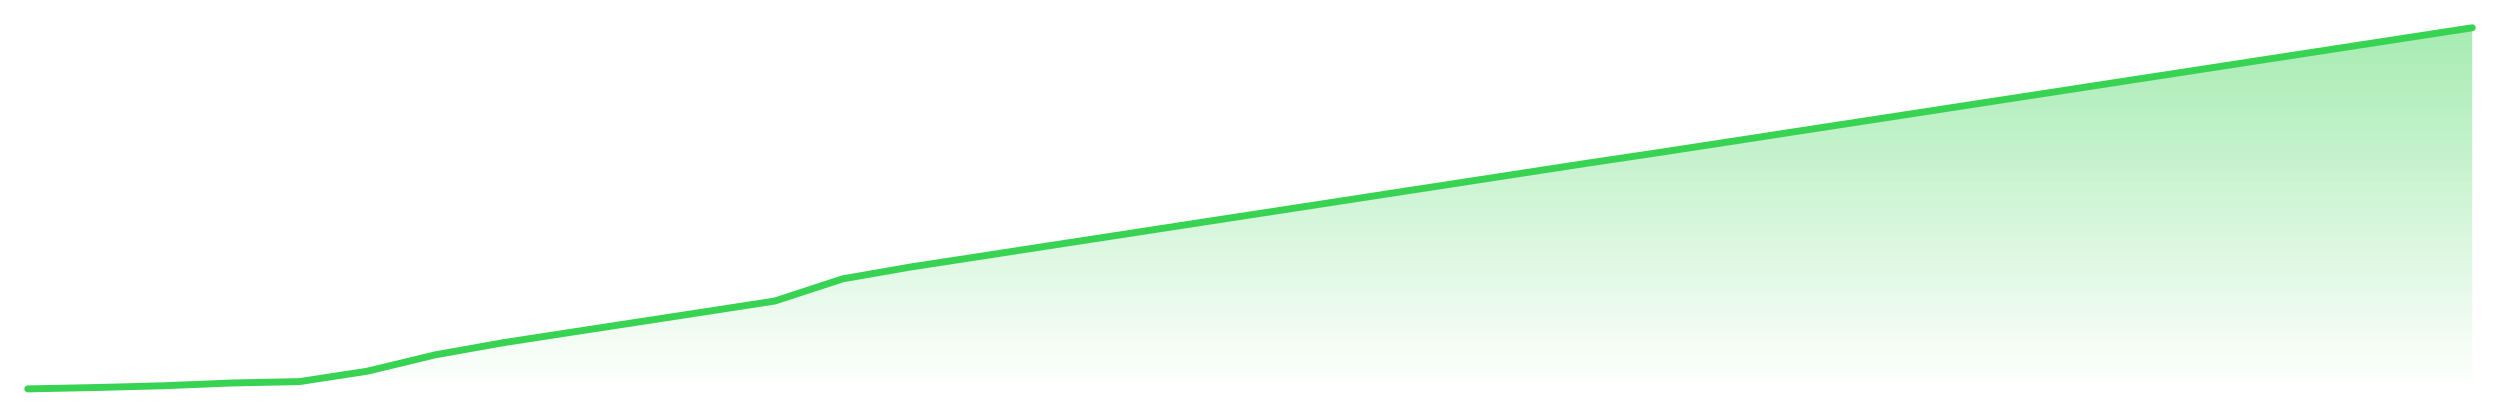
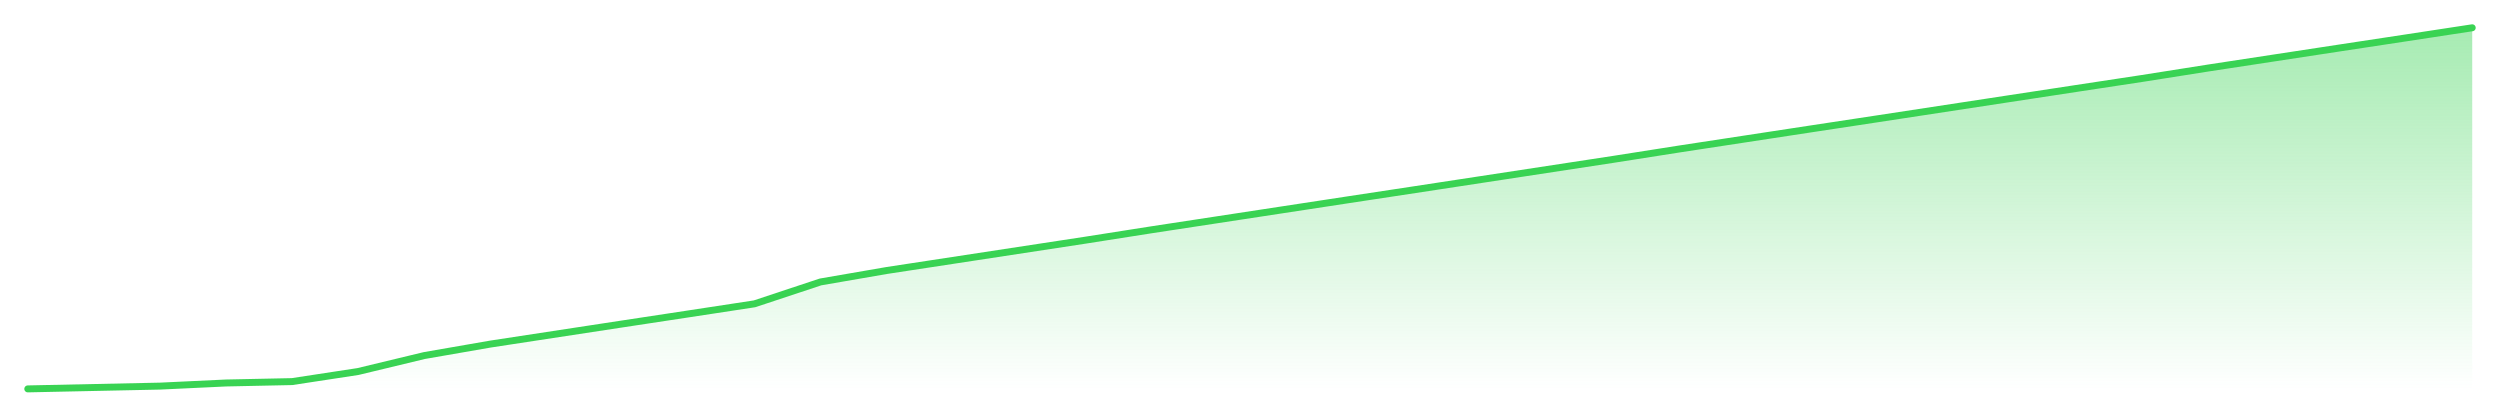
<svg xmlns="http://www.w3.org/2000/svg" viewBox="0 0 720 120" width="720" height="120" role="img" aria-label="Contribution trend">
  <defs>
    <linearGradient id="g" x1="0" y1="0" x2="0" y2="1">
      <stop offset="0%" stop-color="#39d353" stop-opacity="0.45" />
      <stop offset="100%" stop-color="#39d353" stop-opacity="0" />
    </linearGradient>
  </defs>
-   <polygon fill="url(#g)" points="8,112 8.0,112.0 27.6,111.6 47.1,111.1 66.7,110.3 86.2,109.9 105.8,106.9 125.3,102.2 144.9,98.7 164.4,95.7 184.0,92.7 203.6,89.7 223.1,86.7 242.7,80.3 262.2,76.9 281.8,73.9 301.3,70.9 320.9,67.9 340.4,64.9 360.0,61.9 379.6,58.9 399.1,55.9 418.7,52.9 438.2,49.9 457.8,46.9 477.3,44.0 496.9,41.0 516.4,38.0 536.0,35.0 555.6,32.0 575.1,29.0 594.7,26.0 614.2,23.0 633.8,20.0 653.3,17.0 672.9,14.0 692.4,11.0 712.0,8.0 712,112" />
-   <polyline fill="none" stroke="#39d353" stroke-width="2" stroke-linejoin="round" stroke-linecap="round" points="8.0,112.0 27.6,111.6 47.1,111.1 66.7,110.3 86.2,109.9 105.8,106.9 125.3,102.2 144.9,98.7 164.4,95.7 184.0,92.7 203.6,89.7 223.1,86.7 242.7,80.3 262.2,76.9 281.8,73.9 301.3,70.9 320.9,67.9 340.4,64.9 360.0,61.9 379.6,58.9 399.1,55.9 418.7,52.9 438.2,49.9 457.8,46.9 477.3,44.0 496.9,41.0 516.4,38.0 536.0,35.0 555.6,32.0 575.1,29.0 594.7,26.0 614.2,23.0 633.8,20.0 653.3,17.0 672.9,14.0 692.4,11.0 712.0,8.0" />
+   <polygon fill="url(#g)" points="8,112 8.0,112.0 27.0,111.6 46.1,111.2 65.1,110.3 84.1,109.9 103.1,107.0 122.2,102.4 141.2,99.1 160.2,96.2 179.2,93.3 198.3,90.4 217.3,87.5 236.3,81.2 255.4,77.9 274.4,75.0 293.4,72.1 312.4,69.2 331.5,66.2 350.5,63.3 369.5,60.4 388.5,57.5 407.6,54.6 426.6,51.7 445.6,48.8 464.6,45.9 483.7,42.9 502.7,40.0 521.7,37.1 540.8,34.2 559.8,31.3 578.8,28.4 597.8,25.5 616.9,22.6 635.9,19.6 654.9,16.7 673.9,13.8 693.0,10.9 712.0,8.0 712,112" />
+   <polyline fill="none" stroke="#39d353" stroke-width="2" stroke-linejoin="round" stroke-linecap="round" points="8.0,112.0 27.0,111.6 46.1,111.2 65.1,110.3 84.1,109.9 103.1,107.0 122.2,102.4 141.2,99.1 160.2,96.2 179.2,93.3 198.3,90.4 217.3,87.5 236.3,81.2 255.4,77.9 274.4,75.0 293.4,72.1 312.4,69.2 331.5,66.2 350.5,63.3 369.5,60.4 388.5,57.5 407.6,54.6 426.6,51.7 445.6,48.8 464.6,45.9 483.7,42.9 502.7,40.0 521.7,37.1 540.8,34.2 559.8,31.3 578.8,28.4 597.8,25.5 616.9,22.6 635.9,19.6 654.9,16.7 673.9,13.8 693.0,10.9 712.0,8.0" />
</svg>
